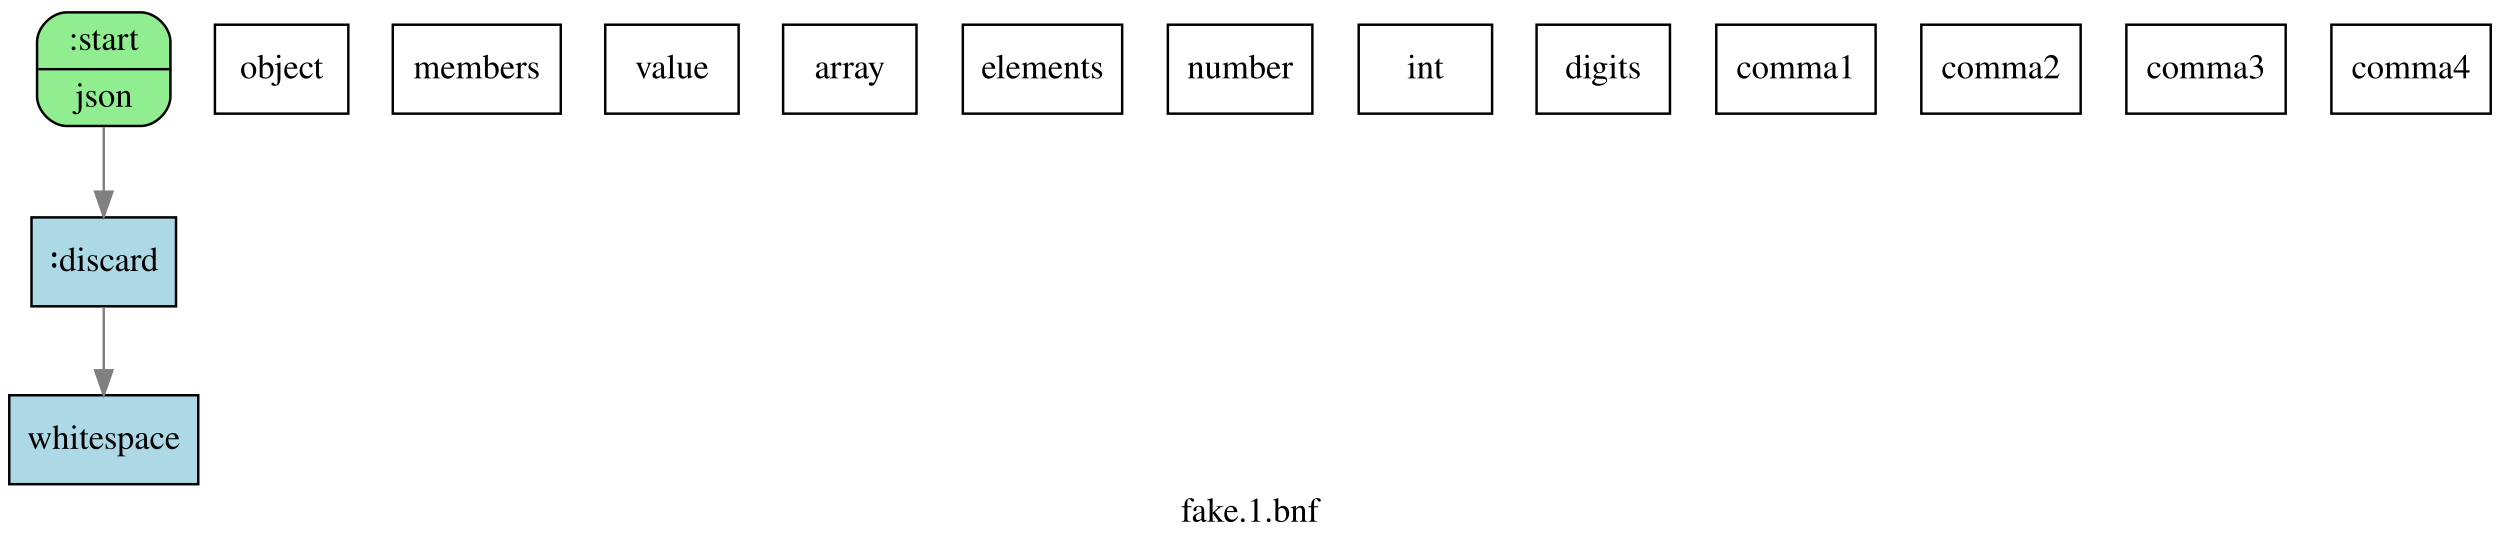
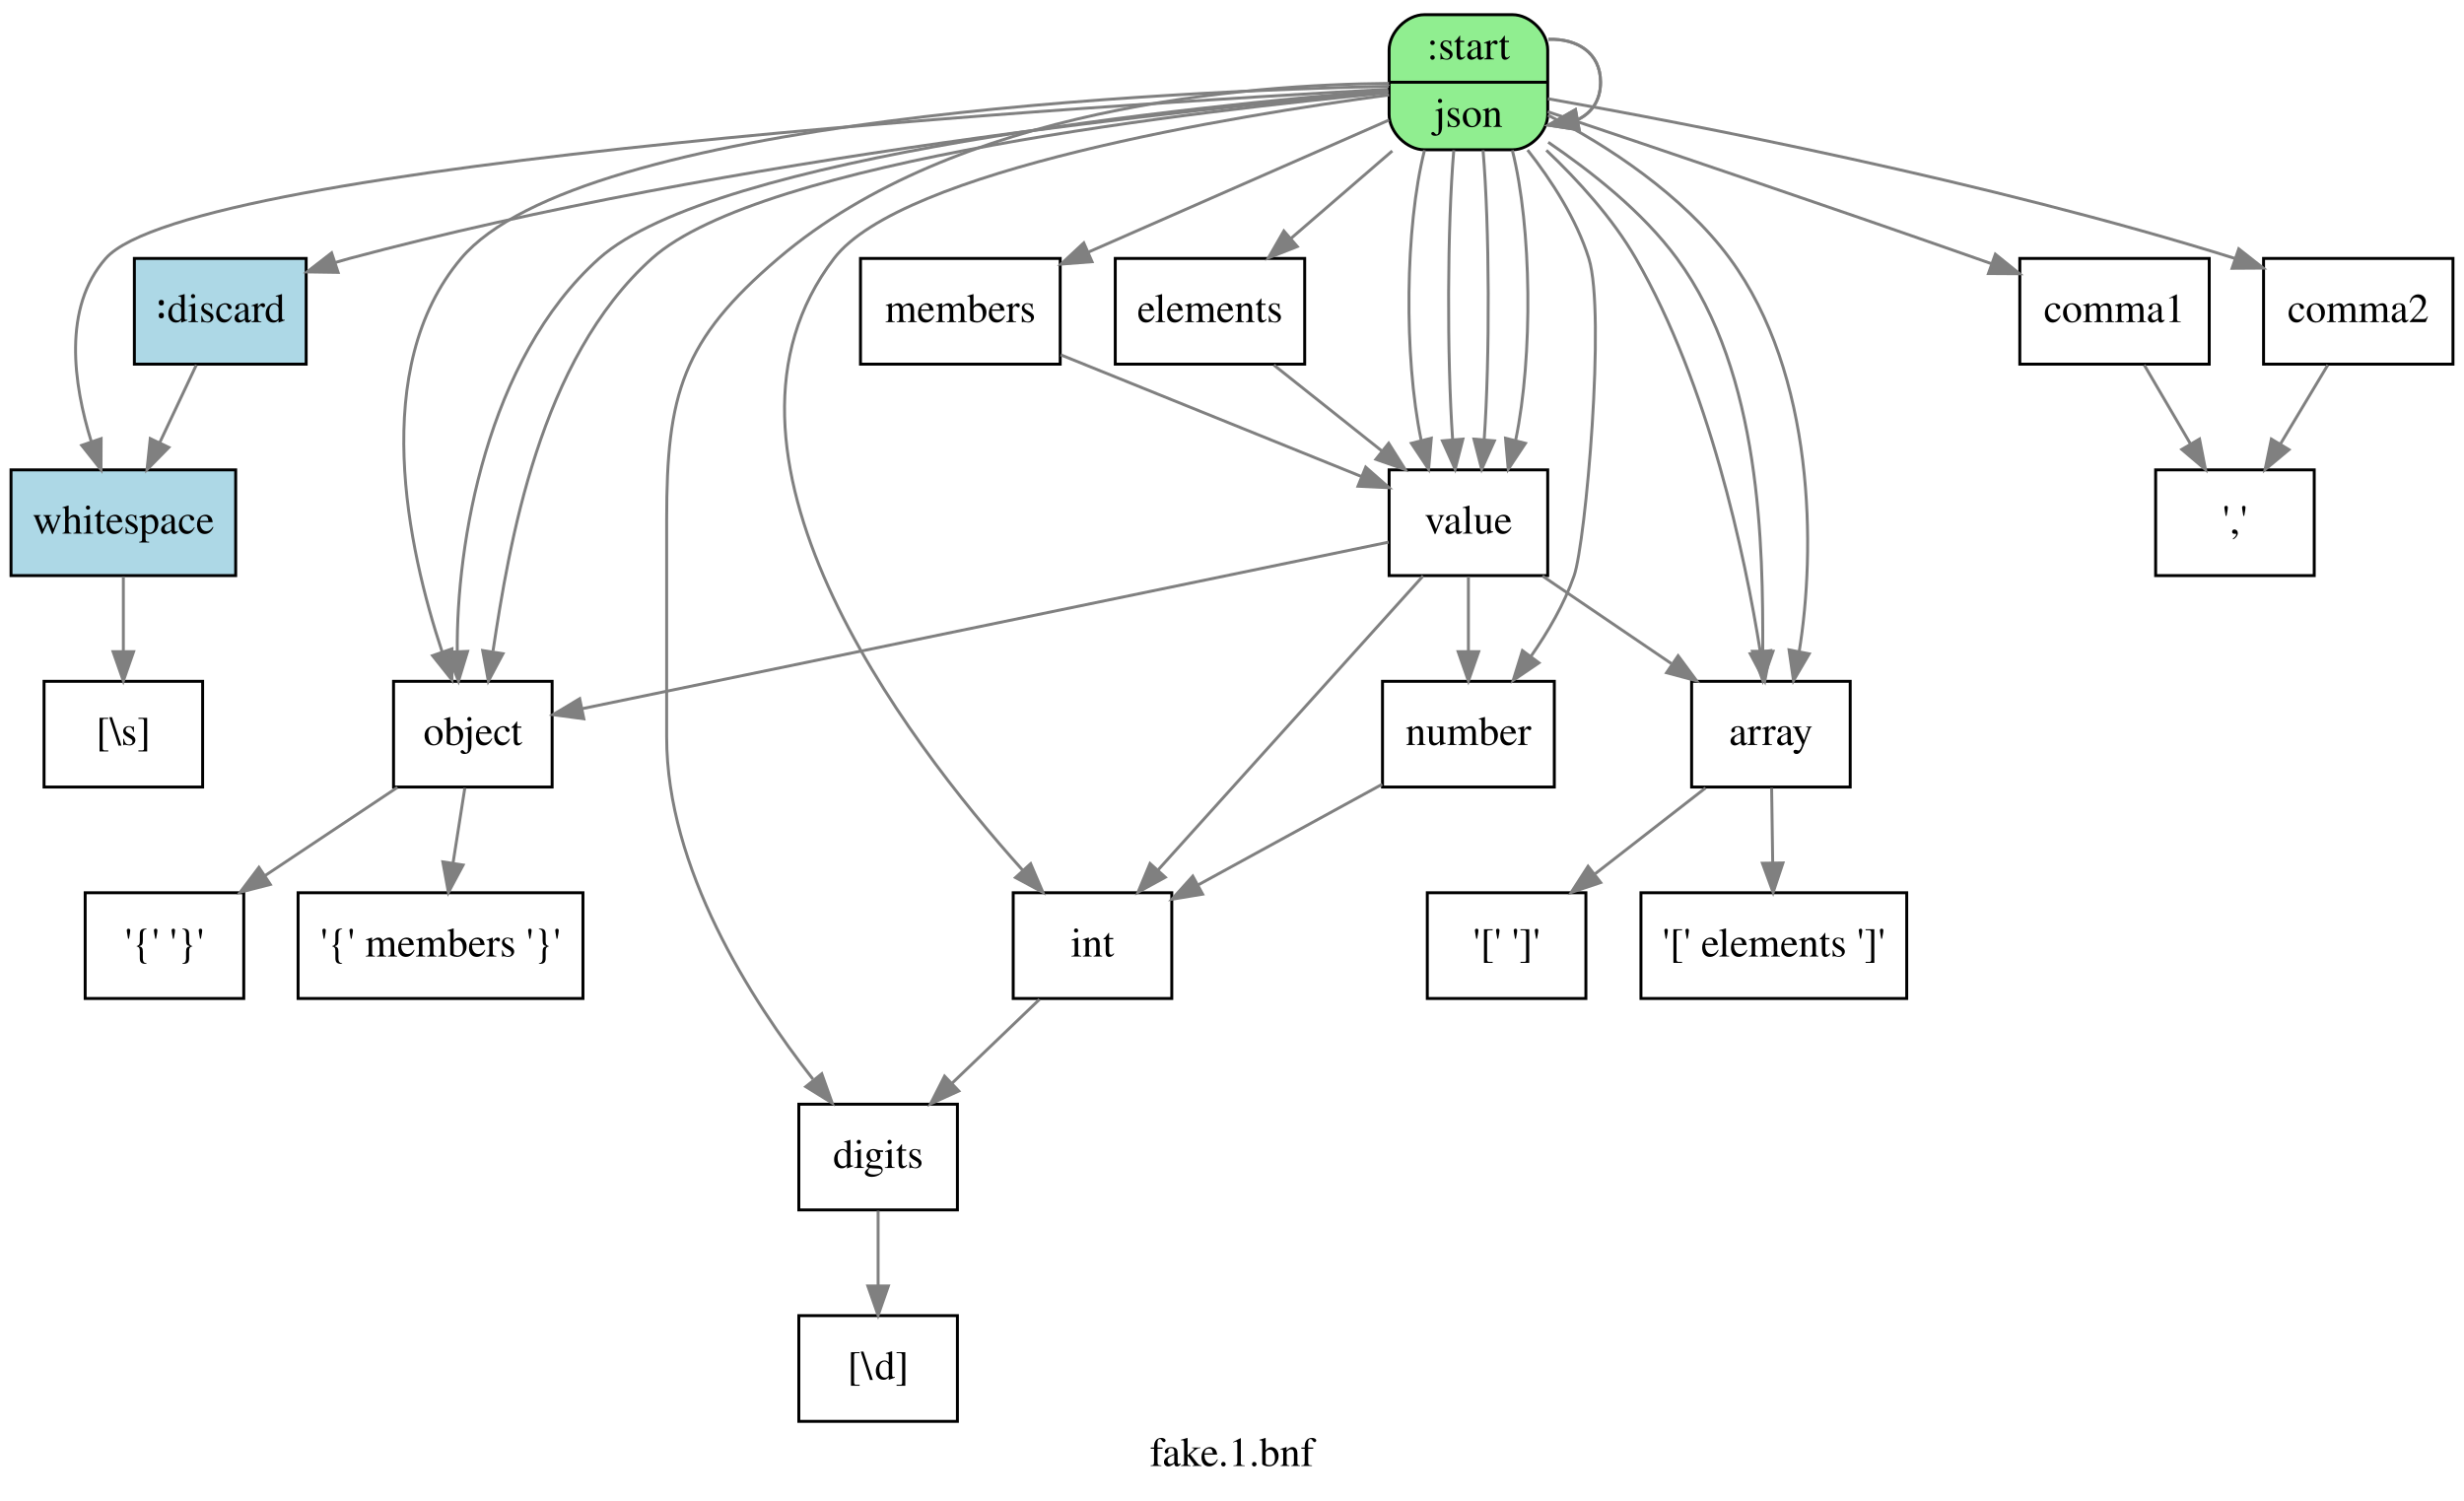
- <svg xmlns="http://www.w3.org/2000/svg" width="1012pt" height="223pt" viewBox="0.00 0.00 1012.00 223.00">
-   <g id="graph0" class="graph" transform="scale(1 1) rotate(0) translate(4 219)">
-     <polygon fill="white" stroke="white" points="-4,5 -4,-219 1009,-219 1009,5 -4,5" />
-     <text text-anchor="middle" x="502" y="-7.8" font-family="Times,serif" font-size="14.00">fake.1.bnf</text>
+ <svg xmlns="http://www.w3.org/2000/svg" width="839pt" height="511pt" viewBox="0.00 0.00 839.00 511.00">
+   <g id="graph0" class="graph" transform="scale(1 1) rotate(0) translate(4 507)">
+     <polygon fill="white" stroke="white" points="-4,5 -4,-507 836,-507 836,5 -4,5" />
+     <text text-anchor="middle" x="415.5" y="-7.8" font-family="Times,serif" font-size="14.00">fake.1.bnf</text>
    <g id="node1" class="node">
-       <path fill="lightgreen" stroke="black" d="M23,-168C23,-168 53,-168 53,-168 59,-168 65,-174 65,-180 65,-180 65,-202 65,-202 65,-208 59,-214 53,-214 53,-214 23,-214 23,-214 17,-214 11,-208 11,-202 11,-202 11,-180 11,-180 11,-174 17,-168 23,-168" />
-       <text text-anchor="middle" x="38" y="-198.8" font-family="Times,serif" font-size="14.00">:start</text>
-       <polyline fill="none" stroke="black" points="11,-191 65,-191 " />
-       <text text-anchor="middle" x="38" y="-175.8" font-family="Times,serif" font-size="14.00">json</text>
+       <path fill="lightgreen" stroke="black" d="M481,-456C481,-456 511,-456 511,-456 517,-456 523,-462 523,-468 523,-468 523,-490 523,-490 523,-496 517,-502 511,-502 511,-502 481,-502 481,-502 475,-502 469,-496 469,-490 469,-490 469,-468 469,-468 469,-462 475,-456 481,-456" />
+       <text text-anchor="middle" x="496" y="-486.8" font-family="Times,serif" font-size="14.00">:start</text>
+       <polyline fill="none" stroke="black" points="469,-479 523,-479 " />
+       <text text-anchor="middle" x="496" y="-463.8" font-family="Times,serif" font-size="14.00">json</text>
    </g>
    <g id="node2" class="node">
-       <polygon fill="lightblue" stroke="black" points="67.25,-131 8.75,-131 8.75,-95 67.25,-95 67.25,-131" />
-       <text text-anchor="middle" x="38" y="-109.3" font-family="Times,serif" font-size="14.00">꞉discard</text>
+       <polygon fill="lightblue" stroke="black" points="100.25,-419 41.75,-419 41.75,-383 100.25,-383 100.25,-419" />
+       <text text-anchor="middle" x="71" y="-397.3" font-family="Times,serif" font-size="14.00">꞉discard</text>
    </g>
    <g id="edge1" class="edge">
-       <path fill="none" stroke="grey" d="M38,-167.609C38,-159.481 38,-150.2 38,-141.671" />
-       <polygon fill="grey" stroke="grey" points="41.5,-141.412 38,-131.412 34.5,-141.412 41.5,-141.412" />
+       <path fill="none" stroke="grey" d="M468.796,-475.811C405.724,-470.298 244.976,-453.739 115,-419 113.368,-418.564 111.714,-418.088 110.051,-417.581" />
+       <polygon fill="grey" stroke="grey" points="111.128,-414.25 100.534,-414.405 108.912,-420.891 111.128,-414.25" />
+     </g>
+     <g id="edge3" class="edge">
+       <path fill="none" stroke="grey" d="M523.241,-493.611C533.024,-493.925 541,-489.055 541,-479 541,-472.716 537.884,-468.457 533.159,-466.223" />
+       <polygon fill="grey" stroke="grey" points="533.71,-462.766 523.241,-464.389 532.438,-469.649 533.71,-462.766" />
+     </g>
+     <g id="node4" class="node">
+       <polygon fill="white" stroke="black" points="184,-275 130,-275 130,-239 184,-239 184,-275" />
+       <text text-anchor="middle" x="157" y="-253.3" font-family="Times,serif" font-size="14.00">object</text>
+     </g>
+     <g id="edge4" class="edge">
+       <path fill="none" stroke="grey" d="M468.883,-477.629C395.102,-475.991 193.542,-467.111 153,-419 121.515,-381.637 134.878,-320.263 146.532,-285.068" />
+       <polygon fill="grey" stroke="grey" points="149.895,-286.054 149.889,-275.459 143.287,-283.746 149.895,-286.054" />
+     </g>
+     <g id="edge5" class="edge">
+       <path fill="none" stroke="grey" d="M523.241,-493.611C533.024,-493.925 541,-489.055 541,-479 541,-472.716 537.884,-468.457 533.159,-466.223" />
+       <polygon fill="grey" stroke="grey" points="533.71,-462.766 523.241,-464.389 532.438,-469.649 533.71,-462.766" />
+     </g>
+     <g id="node5" class="node">
+       <polygon fill="white" stroke="black" points="626,-275 572,-275 572,-239 626,-239 626,-275" />
+       <text text-anchor="middle" x="599" y="-253.3" font-family="Times,serif" font-size="14.00">array</text>
+     </g>
+     <g id="edge6" class="edge">
+       <path fill="none" stroke="grey" d="M522.541,-455.837C533.335,-445.605 545.1,-432.694 553,-419 577.904,-375.829 590.082,-318.272 595.411,-284.96" />
+       <polygon fill="grey" stroke="grey" points="598.875,-285.456 596.907,-275.046 591.954,-284.411 598.875,-285.456" />
+     </g>
+     <g id="edge7" class="edge">
+       <path fill="none" stroke="grey" d="M468.549,-476.204C402.658,-471.025 239.212,-454.132 200,-419 161.538,-384.54 151.379,-321.476 151.704,-285.35" />
+       <polygon fill="grey" stroke="grey" points="155.213,-285.199 152.121,-275.065 148.218,-284.915 155.213,-285.199" />
+     </g>
+     <g id="edge9" class="edge">
+       <path fill="none" stroke="grey" d="M468.617,-475.416C405.918,-469.436 255.413,-452.52 218,-419 179.538,-384.54 169.379,-321.476 163.873,-285.35" />
+       <polygon fill="grey" stroke="grey" points="167.271,-284.415 162.288,-275.065 160.352,-285.482 167.271,-284.415" />
+     </g>
+     <g id="node8" class="node">
+       <polygon fill="white" stroke="black" points="357,-419 289,-419 289,-383 357,-383 357,-419" />
+       <text text-anchor="middle" x="323" y="-397.3" font-family="Times,serif" font-size="14.00">members</text>
+     </g>
+     <g id="edge11" class="edge">
+       <path fill="none" stroke="grey" d="M468.969,-466.125C441.55,-454.08 398.681,-435.247 366.481,-421.102" />
+       <polygon fill="grey" stroke="grey" points="367.846,-417.878 357.283,-417.061 365.03,-424.287 367.846,-417.878" />
+     </g>
+     <g id="node9" class="node">
+       <polygon fill="white" stroke="black" points="523,-347 469,-347 469,-311 523,-311 523,-347" />
+       <text text-anchor="middle" x="496" y="-325.3" font-family="Times,serif" font-size="14.00">value</text>
+     </g>
+     <g id="edge13" class="edge">
+       <path fill="none" stroke="grey" d="M481.053,-455.843C474.397,-429.529 474.007,-385.641 479.882,-357.267" />
+       <polygon fill="grey" stroke="grey" points="483.365,-357.776 482.441,-347.222 476.581,-356.048 483.365,-357.776" />
+     </g>
+     <g id="edge15" class="edge">
+       <path fill="none" stroke="grey" d="M491.018,-455.843C488.799,-429.529 488.669,-385.641 490.627,-357.267" />
+       <polygon fill="grey" stroke="grey" points="494.122,-357.482 491.48,-347.222 487.147,-356.89 494.122,-357.482" />
+     </g>
+     <g id="edge17" class="edge">
+       <path fill="none" stroke="grey" d="M500.982,-455.843C503.201,-429.529 503.331,-385.641 501.373,-357.267" />
+       <polygon fill="grey" stroke="grey" points="504.853,-356.89 500.52,-347.222 497.878,-357.482 504.853,-356.89" />
+     </g>
+     <g id="edge19" class="edge">
+       <path fill="none" stroke="grey" d="M510.947,-455.843C517.603,-429.529 517.993,-385.641 512.118,-357.267" />
+       <polygon fill="grey" stroke="grey" points="515.419,-356.048 509.559,-347.222 508.635,-357.776 515.419,-356.048" />
+     </g>
+     <g id="edge21" class="edge">
+       <path fill="none" stroke="grey" d="M523.178,-458.565C537.892,-448.509 555.231,-434.98 567,-419 595.932,-379.714 596.285,-320.109 596.227,-285.515" />
+       <polygon fill="grey" stroke="grey" points="599.727,-285.22 596.229,-275.22 592.727,-285.219 599.727,-285.22" />
+     </g>
+     <g id="edge23" class="edge">
+       <path fill="none" stroke="grey" d="M523.127,-467.753C543.156,-457.624 569.138,-440.539 585,-419 614.057,-379.544 614.288,-319.593 608.618,-285.067" />
+       <polygon fill="grey" stroke="grey" points="612.047,-284.363 606.694,-275.22 605.177,-285.705 612.047,-284.363" />
+     </g>
+     <g id="node14" class="node">
+       <polygon fill="white" stroke="black" points="440.25,-419 375.75,-419 375.75,-383 440.25,-383 440.25,-419" />
+       <text text-anchor="middle" x="408" y="-397.3" font-family="Times,serif" font-size="14.00">elements</text>
+     </g>
+     <g id="edge25" class="edge">
+       <path fill="none" stroke="grey" d="M470.073,-455.609C459.221,-446.236 446.594,-435.331 435.572,-425.813" />
+       <polygon fill="grey" stroke="grey" points="437.735,-423.056 427.879,-419.168 433.16,-428.354 437.735,-423.056" />
+     </g>
+     <g id="node11" class="node">
+       <polygon fill="white" stroke="black" points="525.25,-275 466.75,-275 466.75,-239 525.25,-239 525.25,-275" />
+       <text text-anchor="middle" x="496" y="-253.3" font-family="Times,serif" font-size="14.00">number</text>
+     </g>
+     <g id="edge27" class="edge">
+       <path fill="none" stroke="grey" d="M516.142,-455.929C524.303,-445.522 532.785,-432.45 537,-419 542.827,-400.404 535.907,-322.296 532,-311 528.654,-301.325 523.061,-291.757 517.269,-283.469" />
+       <polygon fill="grey" stroke="grey" points="520.014,-281.294 511.247,-275.345 514.39,-285.463 520.014,-281.294" />
+     </g>
+     <g id="node10" class="node">
+       <polygon fill="white" stroke="black" points="395,-203 341,-203 341,-167 395,-167 395,-203" />
+       <text text-anchor="middle" x="368" y="-181.3" font-family="Times,serif" font-size="14.00">int</text>
+     </g>
+     <g id="edge29" class="edge">
+       <path fill="none" stroke="grey" d="M468.97,-474.678C416.288,-467.589 303,-449.125 280,-419 229.874,-353.346 303.558,-255.934 344.187,-210.718" />
+       <polygon fill="grey" stroke="grey" points="346.94,-212.894 351.114,-203.156 341.779,-208.166 346.94,-212.894" />
+     </g>
+     <g id="node15" class="node">
+       <polygon fill="white" stroke="black" points="322,-131 268,-131 268,-95 322,-95 322,-131" />
+       <text text-anchor="middle" x="295" y="-109.3" font-family="Times,serif" font-size="14.00">digits</text>
+     </g>
+     <g id="edge31" class="edge">
+       <path fill="none" stroke="grey" d="M468.939,-478.602C421.265,-478.217 321.626,-470.755 261,-419 228.288,-391.075 223,-373.01 223,-330 223,-330 223,-330 223,-256 223,-211.355 251.662,-166.519 272.818,-139.505" />
+       <polygon fill="grey" stroke="grey" points="275.817,-141.362 279.377,-131.383 270.371,-136.964 275.817,-141.362" />
+     </g>
+     <g id="node17" class="node">
+       <polygon fill="white" stroke="black" points="748.25,-419 683.75,-419 683.75,-383 748.25,-383 748.25,-419" />
+       <text text-anchor="middle" x="716" y="-397.3" font-family="Times,serif" font-size="14.00">comma1</text>
+     </g>
+     <g id="edge33" class="edge">
+       <path fill="none" stroke="grey" d="M523.022,-468.956C557.111,-457.507 617.504,-437.092 669,-419 670.632,-418.427 672.295,-417.839 673.974,-417.244" />
+       <polygon fill="grey" stroke="grey" points="675.425,-420.443 683.666,-413.784 673.071,-413.85 675.425,-420.443" />
+     </g>
+     <g id="node19" class="node">
+       <polygon fill="white" stroke="black" points="831.25,-419 766.75,-419 766.75,-383 831.25,-383 831.25,-419" />
+       <text text-anchor="middle" x="799" y="-397.3" font-family="Times,serif" font-size="14.00">comma2</text>
+     </g>
+     <g id="edge35" class="edge">
+       <path fill="none" stroke="grey" d="M523.057,-473.383C570.881,-464.892 673.21,-445.237 757,-419 757.099,-418.969 757.197,-418.938 757.296,-418.907" />
+       <polygon fill="grey" stroke="grey" points="758.305,-422.261 766.63,-415.708 756.036,-415.639 758.305,-422.261" />
    </g>
    <g id="node3" class="node">
-       <polygon fill="lightblue" stroke="black" points="76.25,-59 -0.25,-59 -0.25,-23 76.25,-23 76.25,-59" />
-       <text text-anchor="middle" x="38" y="-37.3" font-family="Times,serif" font-size="14.00">whitespace</text>
+       <polygon fill="lightblue" stroke="black" points="76.25,-347 -0.25,-347 -0.25,-311 76.25,-311 76.25,-347" />
+       <text text-anchor="middle" x="38" y="-325.3" font-family="Times,serif" font-size="14.00">whitespace</text>
+     </g>
+     <g id="edge37" class="edge">
+       <path fill="none" stroke="grey" d="M468.674,-476.593C373.545,-471.42 61.086,-452.019 32,-419 17.268,-402.276 20.996,-376.229 27.084,-356.626" />
+       <polygon fill="grey" stroke="grey" points="30.437,-357.641 30.398,-347.046 23.821,-355.352 30.437,-357.641" />
    </g>
    <g id="edge2" class="edge">
-       <path fill="none" stroke="grey" d="M38,-94.697C38,-86.983 38,-77.713 38,-69.112" />
-       <polygon fill="grey" stroke="grey" points="41.5,-69.104 38,-59.104 34.5,-69.104 41.5,-69.104" />
-     </g>
-     <g id="node4" class="node">
-       <polygon fill="white" stroke="black" points="137,-209 83,-209 83,-173 137,-173 137,-209" />
-       <text text-anchor="middle" x="110" y="-187.3" font-family="Times,serif" font-size="14.00">object</text>
-     </g>
-     <g id="node5" class="node">
-       <polygon fill="white" stroke="black" points="223,-209 155,-209 155,-173 223,-173 223,-209" />
-       <text text-anchor="middle" x="189" y="-187.3" font-family="Times,serif" font-size="14.00">members</text>
+       <path fill="none" stroke="grey" d="M62.843,-382.697C59.086,-374.728 54.547,-365.1 50.382,-356.264" />
+       <polygon fill="grey" stroke="grey" points="53.494,-354.657 46.063,-347.104 47.162,-357.642 53.494,-354.657" />
+     </g>
+     <g id="node20" class="node">
+       <polygon fill="white" stroke="black" points="65,-275 11,-275 11,-239 65,-239 65,-275" />
+       <text text-anchor="middle" x="38" y="-253.3" font-family="Times,serif" font-size="14.00">[\s]</text>
+     </g>
+     <g id="edge38" class="edge">
+       <path fill="none" stroke="grey" d="M38,-310.697C38,-302.983 38,-293.712 38,-285.112" />
+       <polygon fill="grey" stroke="grey" points="41.5,-285.104 38,-275.104 34.5,-285.104 41.5,-285.104" />
    </g>
    <g id="node6" class="node">
-       <polygon fill="white" stroke="black" points="295,-209 241,-209 241,-173 295,-173 295,-209" />
-       <text text-anchor="middle" x="268" y="-187.3" font-family="Times,serif" font-size="14.00">value</text>
+       <polygon fill="white" stroke="black" points="79,-203 25,-203 25,-167 79,-167 79,-203" />
+       <text text-anchor="middle" x="52" y="-181.3" font-family="Times,serif" font-size="14.00">'{' '}'</text>
+     </g>
+     <g id="edge8" class="edge">
+       <path fill="none" stroke="grey" d="M131.314,-238.876C117.712,-229.808 100.828,-218.552 86.139,-208.759" />
+       <polygon fill="grey" stroke="grey" points="88.047,-205.825 77.785,-203.19 84.164,-211.649 88.047,-205.825" />
    </g>
    <g id="node7" class="node">
-       <polygon fill="white" stroke="black" points="367,-209 313,-209 313,-173 367,-173 367,-209" />
-       <text text-anchor="middle" x="340" y="-187.3" font-family="Times,serif" font-size="14.00">array</text>
-     </g>
-     <g id="node8" class="node">
-       <polygon fill="white" stroke="black" points="450.25,-209 385.75,-209 385.75,-173 450.25,-173 450.25,-209" />
-       <text text-anchor="middle" x="418" y="-187.3" font-family="Times,serif" font-size="14.00">elements</text>
-     </g>
-     <g id="node9" class="node">
-       <polygon fill="white" stroke="black" points="527.25,-209 468.75,-209 468.75,-173 527.25,-173 527.25,-209" />
-       <text text-anchor="middle" x="498" y="-187.3" font-family="Times,serif" font-size="14.00">number</text>
-     </g>
-     <g id="node10" class="node">
-       <polygon fill="white" stroke="black" points="600,-209 546,-209 546,-173 600,-173 600,-209" />
-       <text text-anchor="middle" x="573" y="-187.3" font-family="Times,serif" font-size="14.00">int</text>
-     </g>
-     <g id="node11" class="node">
-       <polygon fill="white" stroke="black" points="672,-209 618,-209 618,-173 672,-173 672,-209" />
-       <text text-anchor="middle" x="645" y="-187.3" font-family="Times,serif" font-size="14.00">digits</text>
+       <polygon fill="white" stroke="black" points="194.5,-203 97.5,-203 97.5,-167 194.5,-167 194.5,-203" />
+       <text text-anchor="middle" x="146" y="-181.3" font-family="Times,serif" font-size="14.00">'{' members '}'</text>
+     </g>
+     <g id="edge10" class="edge">
+       <path fill="none" stroke="grey" d="M154.281,-238.697C153.069,-230.983 151.612,-221.712 150.261,-213.112" />
+       <polygon fill="grey" stroke="grey" points="153.698,-212.44 148.688,-203.104 146.783,-213.526 153.698,-212.44" />
    </g>
    <g id="node12" class="node">
-       <polygon fill="white" stroke="black" points="755.25,-209 690.75,-209 690.75,-173 755.25,-173 755.25,-209" />
-       <text text-anchor="middle" x="723" y="-187.3" font-family="Times,serif" font-size="14.00">comma1</text>
+       <polygon fill="white" stroke="black" points="536,-203 482,-203 482,-167 536,-167 536,-203" />
+       <text text-anchor="middle" x="509" y="-181.3" font-family="Times,serif" font-size="14.00">'[' ']'</text>
+     </g>
+     <g id="edge22" class="edge">
+       <path fill="none" stroke="grey" d="M576.753,-238.697C565.418,-229.881 551.47,-219.032 539.181,-209.474" />
+       <polygon fill="grey" stroke="grey" points="541.034,-206.481 530.991,-203.104 536.736,-212.007 541.034,-206.481" />
    </g>
    <g id="node13" class="node">
-       <polygon fill="white" stroke="black" points="838.25,-209 773.75,-209 773.75,-173 838.25,-173 838.25,-209" />
-       <text text-anchor="middle" x="806" y="-187.3" font-family="Times,serif" font-size="14.00">comma2</text>
-     </g>
-     <g id="node14" class="node">
-       <polygon fill="white" stroke="black" points="921.25,-209 856.75,-209 856.75,-173 921.25,-173 921.25,-209" />
-       <text text-anchor="middle" x="889" y="-187.3" font-family="Times,serif" font-size="14.00">comma3</text>
-     </g>
-     <g id="node15" class="node">
-       <polygon fill="white" stroke="black" points="1004.25,-209 939.75,-209 939.75,-173 1004.25,-173 1004.25,-209" />
-       <text text-anchor="middle" x="972" y="-187.3" font-family="Times,serif" font-size="14.00">comma4</text>
+       <polygon fill="white" stroke="black" points="645.25,-203 554.75,-203 554.75,-167 645.25,-167 645.25,-203" />
+       <text text-anchor="middle" x="600" y="-181.3" font-family="Times,serif" font-size="14.00">'[' elements ']'</text>
+     </g>
+     <g id="edge24" class="edge">
+       <path fill="none" stroke="grey" d="M599.247,-238.697C599.357,-230.983 599.49,-221.712 599.613,-213.112" />
+       <polygon fill="grey" stroke="grey" points="603.112,-213.153 599.756,-203.104 596.113,-213.053 603.112,-213.153" />
+     </g>
+     <g id="edge12" class="edge">
+       <path fill="none" stroke="grey" d="M357.179,-386.17C386.768,-374.198 429.44,-356.932 459.648,-344.709" />
+       <polygon fill="grey" stroke="grey" points="461.028,-347.926 468.985,-340.931 458.402,-341.437 461.028,-347.926" />
+     </g>
+     <g id="edge14" class="edge">
+       <path fill="none" stroke="grey" d="M480.56,-310.871C458.072,-285.924 416.18,-239.45 390.331,-210.773" />
+       <polygon fill="grey" stroke="grey" points="392.79,-208.274 383.495,-203.189 387.59,-212.96 392.79,-208.274" />
+     </g>
+     <g id="edge16" class="edge">
+       <path fill="none" stroke="grey" d="M468.831,-322.39C408.456,-309.923 263.053,-279.899 194.264,-265.695" />
+       <polygon fill="grey" stroke="grey" points="194.799,-262.231 184.298,-263.637 193.384,-269.087 194.799,-262.231" />
+     </g>
+     <g id="edge18" class="edge">
+       <path fill="none" stroke="grey" d="M496,-310.697C496,-302.983 496,-293.712 496,-285.112" />
+       <polygon fill="grey" stroke="grey" points="499.5,-285.104 496,-275.104 492.5,-285.104 499.5,-285.104" />
+     </g>
+     <g id="edge20" class="edge">
+       <path fill="none" stroke="grey" d="M521.197,-310.876C534.414,-301.893 550.792,-290.763 565.107,-281.034" />
+       <polygon fill="grey" stroke="grey" points="567.403,-283.705 573.707,-275.19 563.468,-277.916 567.403,-283.705" />
+     </g>
+     <g id="edge30" class="edge">
+       <path fill="none" stroke="grey" d="M349.955,-166.697C340.938,-158.05 329.882,-147.449 320.057,-138.027" />
+       <polygon fill="grey" stroke="grey" points="322.478,-135.499 312.837,-131.104 317.633,-140.552 322.478,-135.499" />
+     </g>
+     <g id="edge28" class="edge">
+       <path fill="none" stroke="grey" d="M466.634,-239.941C448.029,-229.766 423.835,-216.535 404.065,-205.723" />
+       <polygon fill="grey" stroke="grey" points="405.498,-202.518 395.045,-200.79 402.14,-208.659 405.498,-202.518" />
+     </g>
+     <g id="edge26" class="edge">
+       <path fill="none" stroke="grey" d="M429.753,-382.697C440.836,-373.881 454.474,-363.032 466.49,-353.474" />
+       <polygon fill="grey" stroke="grey" points="468.85,-356.069 474.497,-347.104 464.493,-350.59 468.85,-356.069" />
+     </g>
+     <g id="node16" class="node">
+       <polygon fill="white" stroke="black" points="322,-59 268,-59 268,-23 322,-23 322,-59" />
+       <text text-anchor="middle" x="295" y="-37.3" font-family="Times,serif" font-size="14.00">[\d]</text>
+     </g>
+     <g id="edge32" class="edge">
+       <path fill="none" stroke="grey" d="M295,-94.697C295,-86.983 295,-77.713 295,-69.112" />
+       <polygon fill="grey" stroke="grey" points="298.5,-69.104 295,-59.104 291.5,-69.104 298.5,-69.104" />
+     </g>
+     <g id="node18" class="node">
+       <polygon fill="white" stroke="black" points="784,-347 730,-347 730,-311 784,-311 784,-347" />
+       <text text-anchor="middle" x="757" y="-325.3" font-family="Times,serif" font-size="14.00">','</text>
+     </g>
+     <g id="edge34" class="edge">
+       <path fill="none" stroke="grey" d="M726.135,-382.697C730.852,-374.644 736.562,-364.894 741.782,-355.982" />
+       <polygon fill="grey" stroke="grey" points="744.948,-357.502 746.982,-347.104 738.908,-353.964 744.948,-357.502" />
+     </g>
+     <g id="edge36" class="edge">
+       <path fill="none" stroke="grey" d="M788.618,-382.697C783.735,-374.559 777.813,-364.689 772.421,-355.701" />
+       <polygon fill="grey" stroke="grey" points="775.409,-353.879 767.263,-347.104 769.406,-357.48 775.409,-353.879" />
    </g>
  </g>
</svg>
